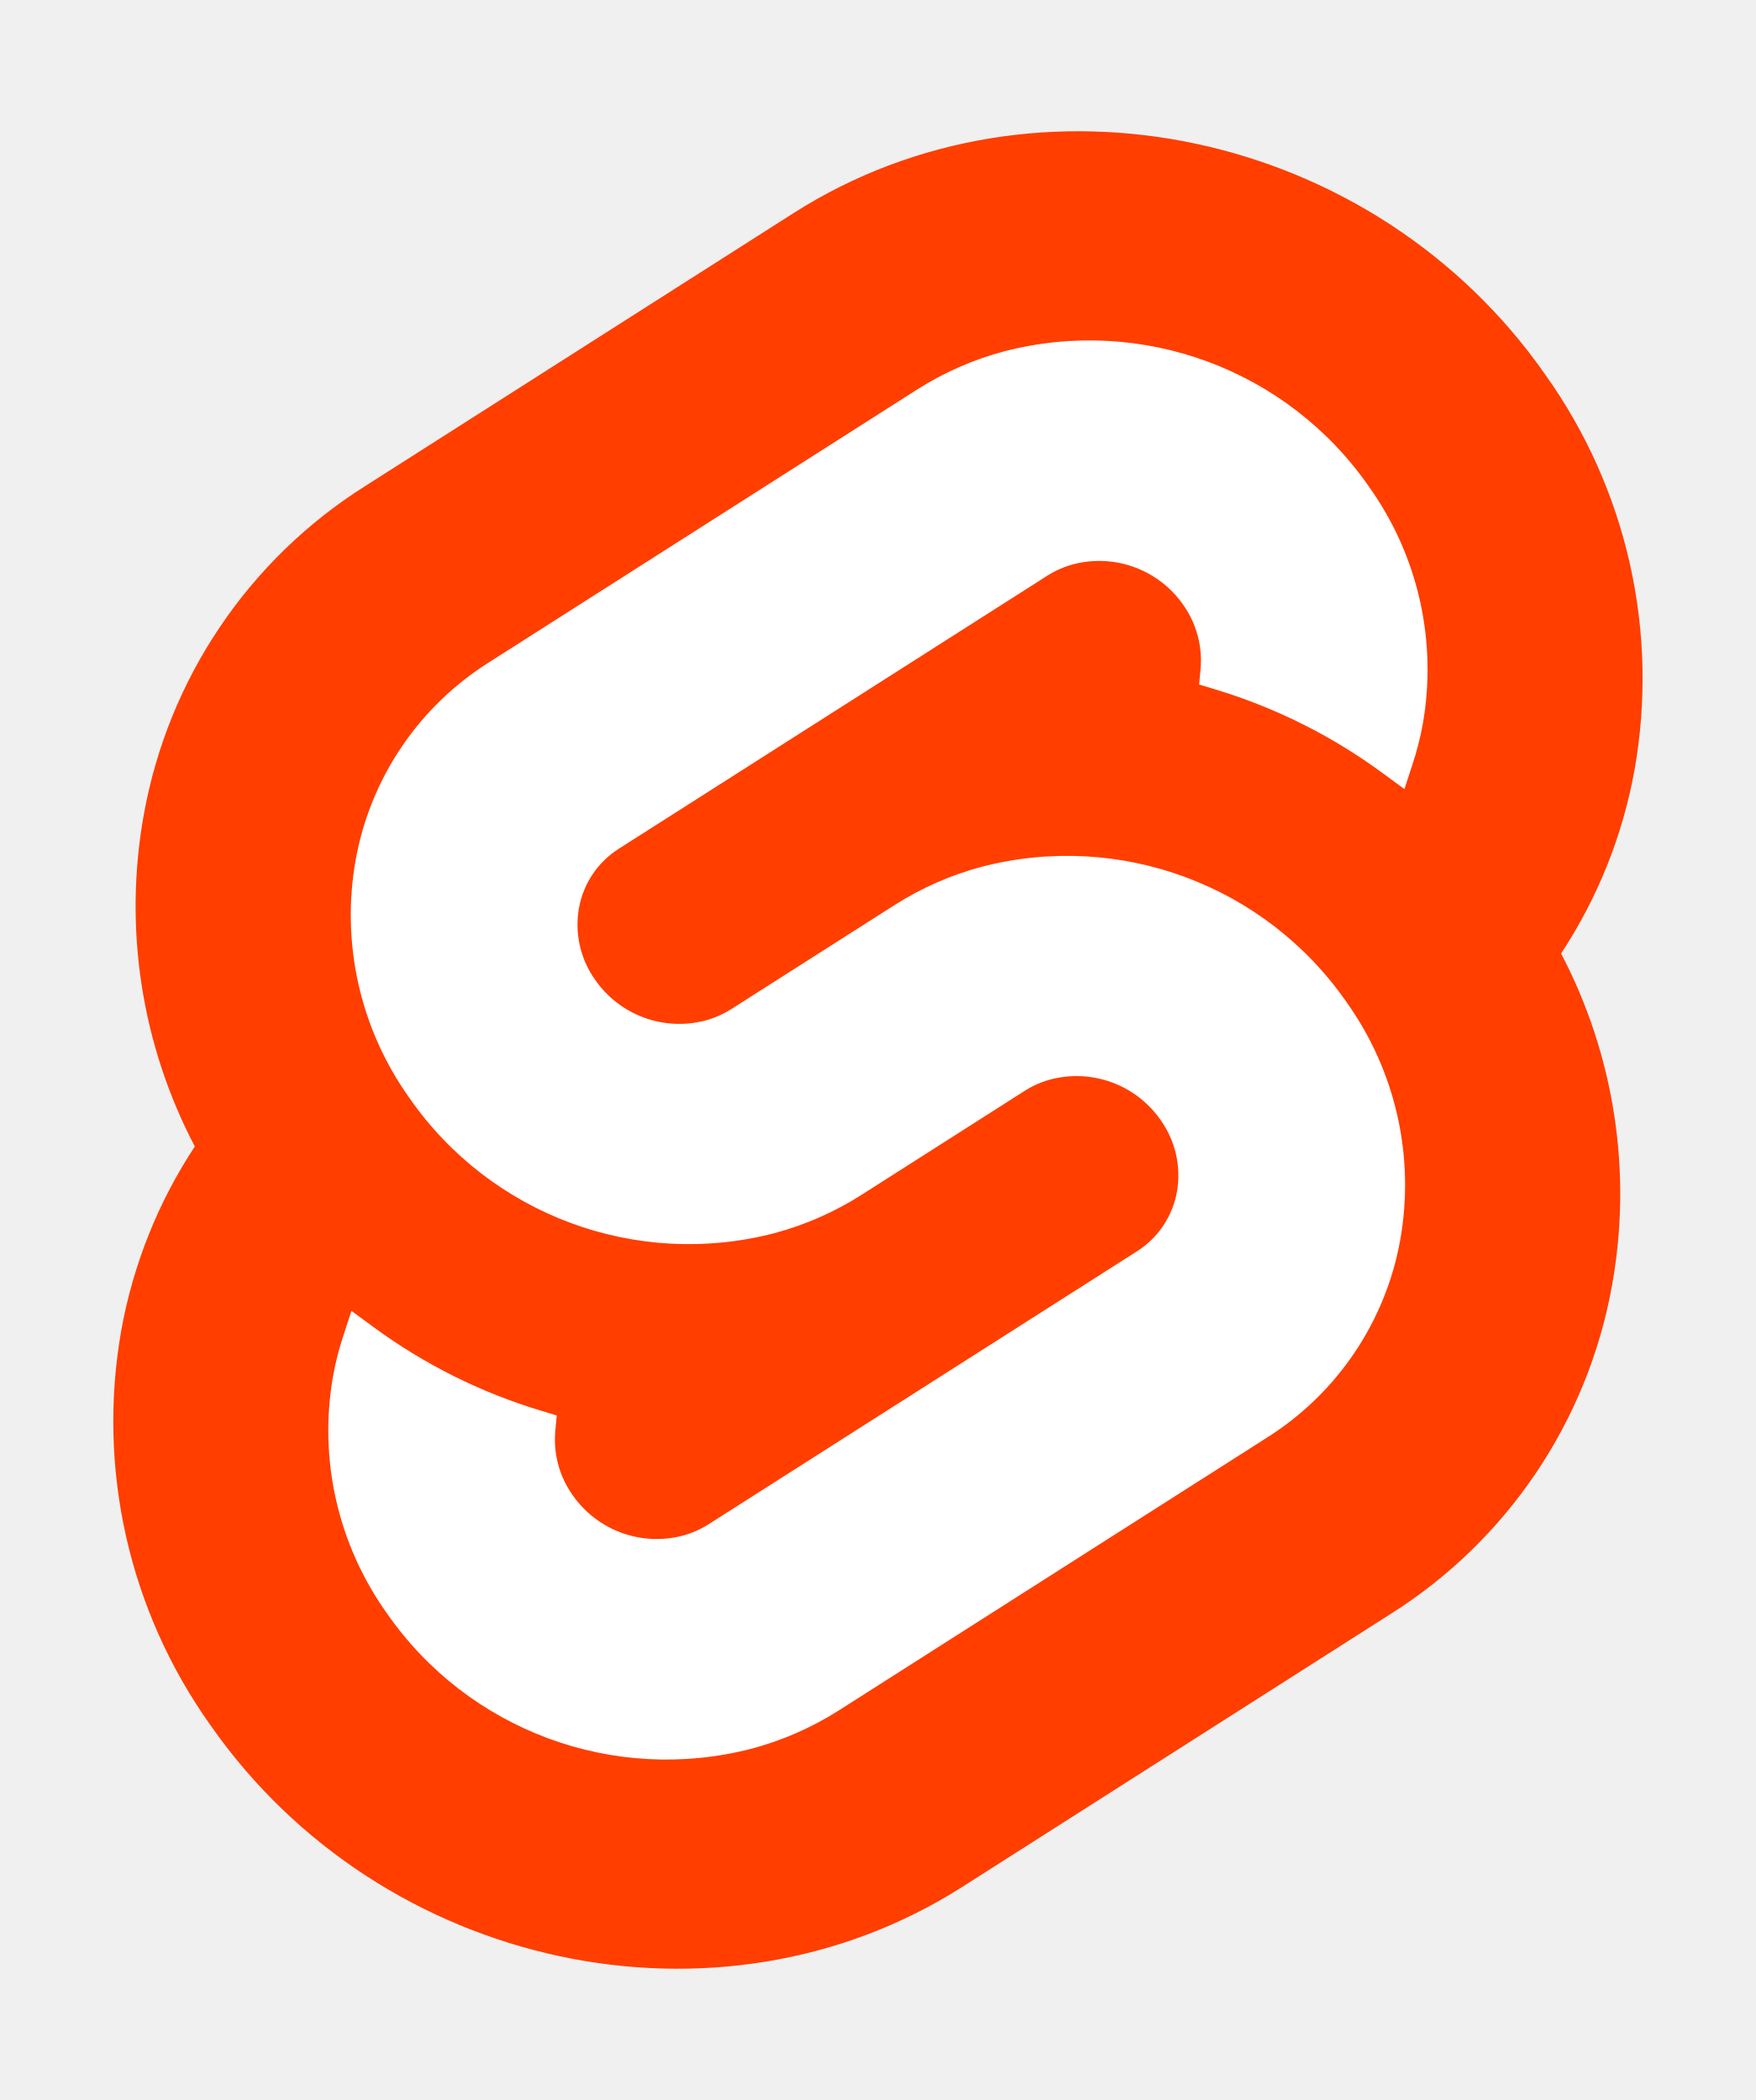
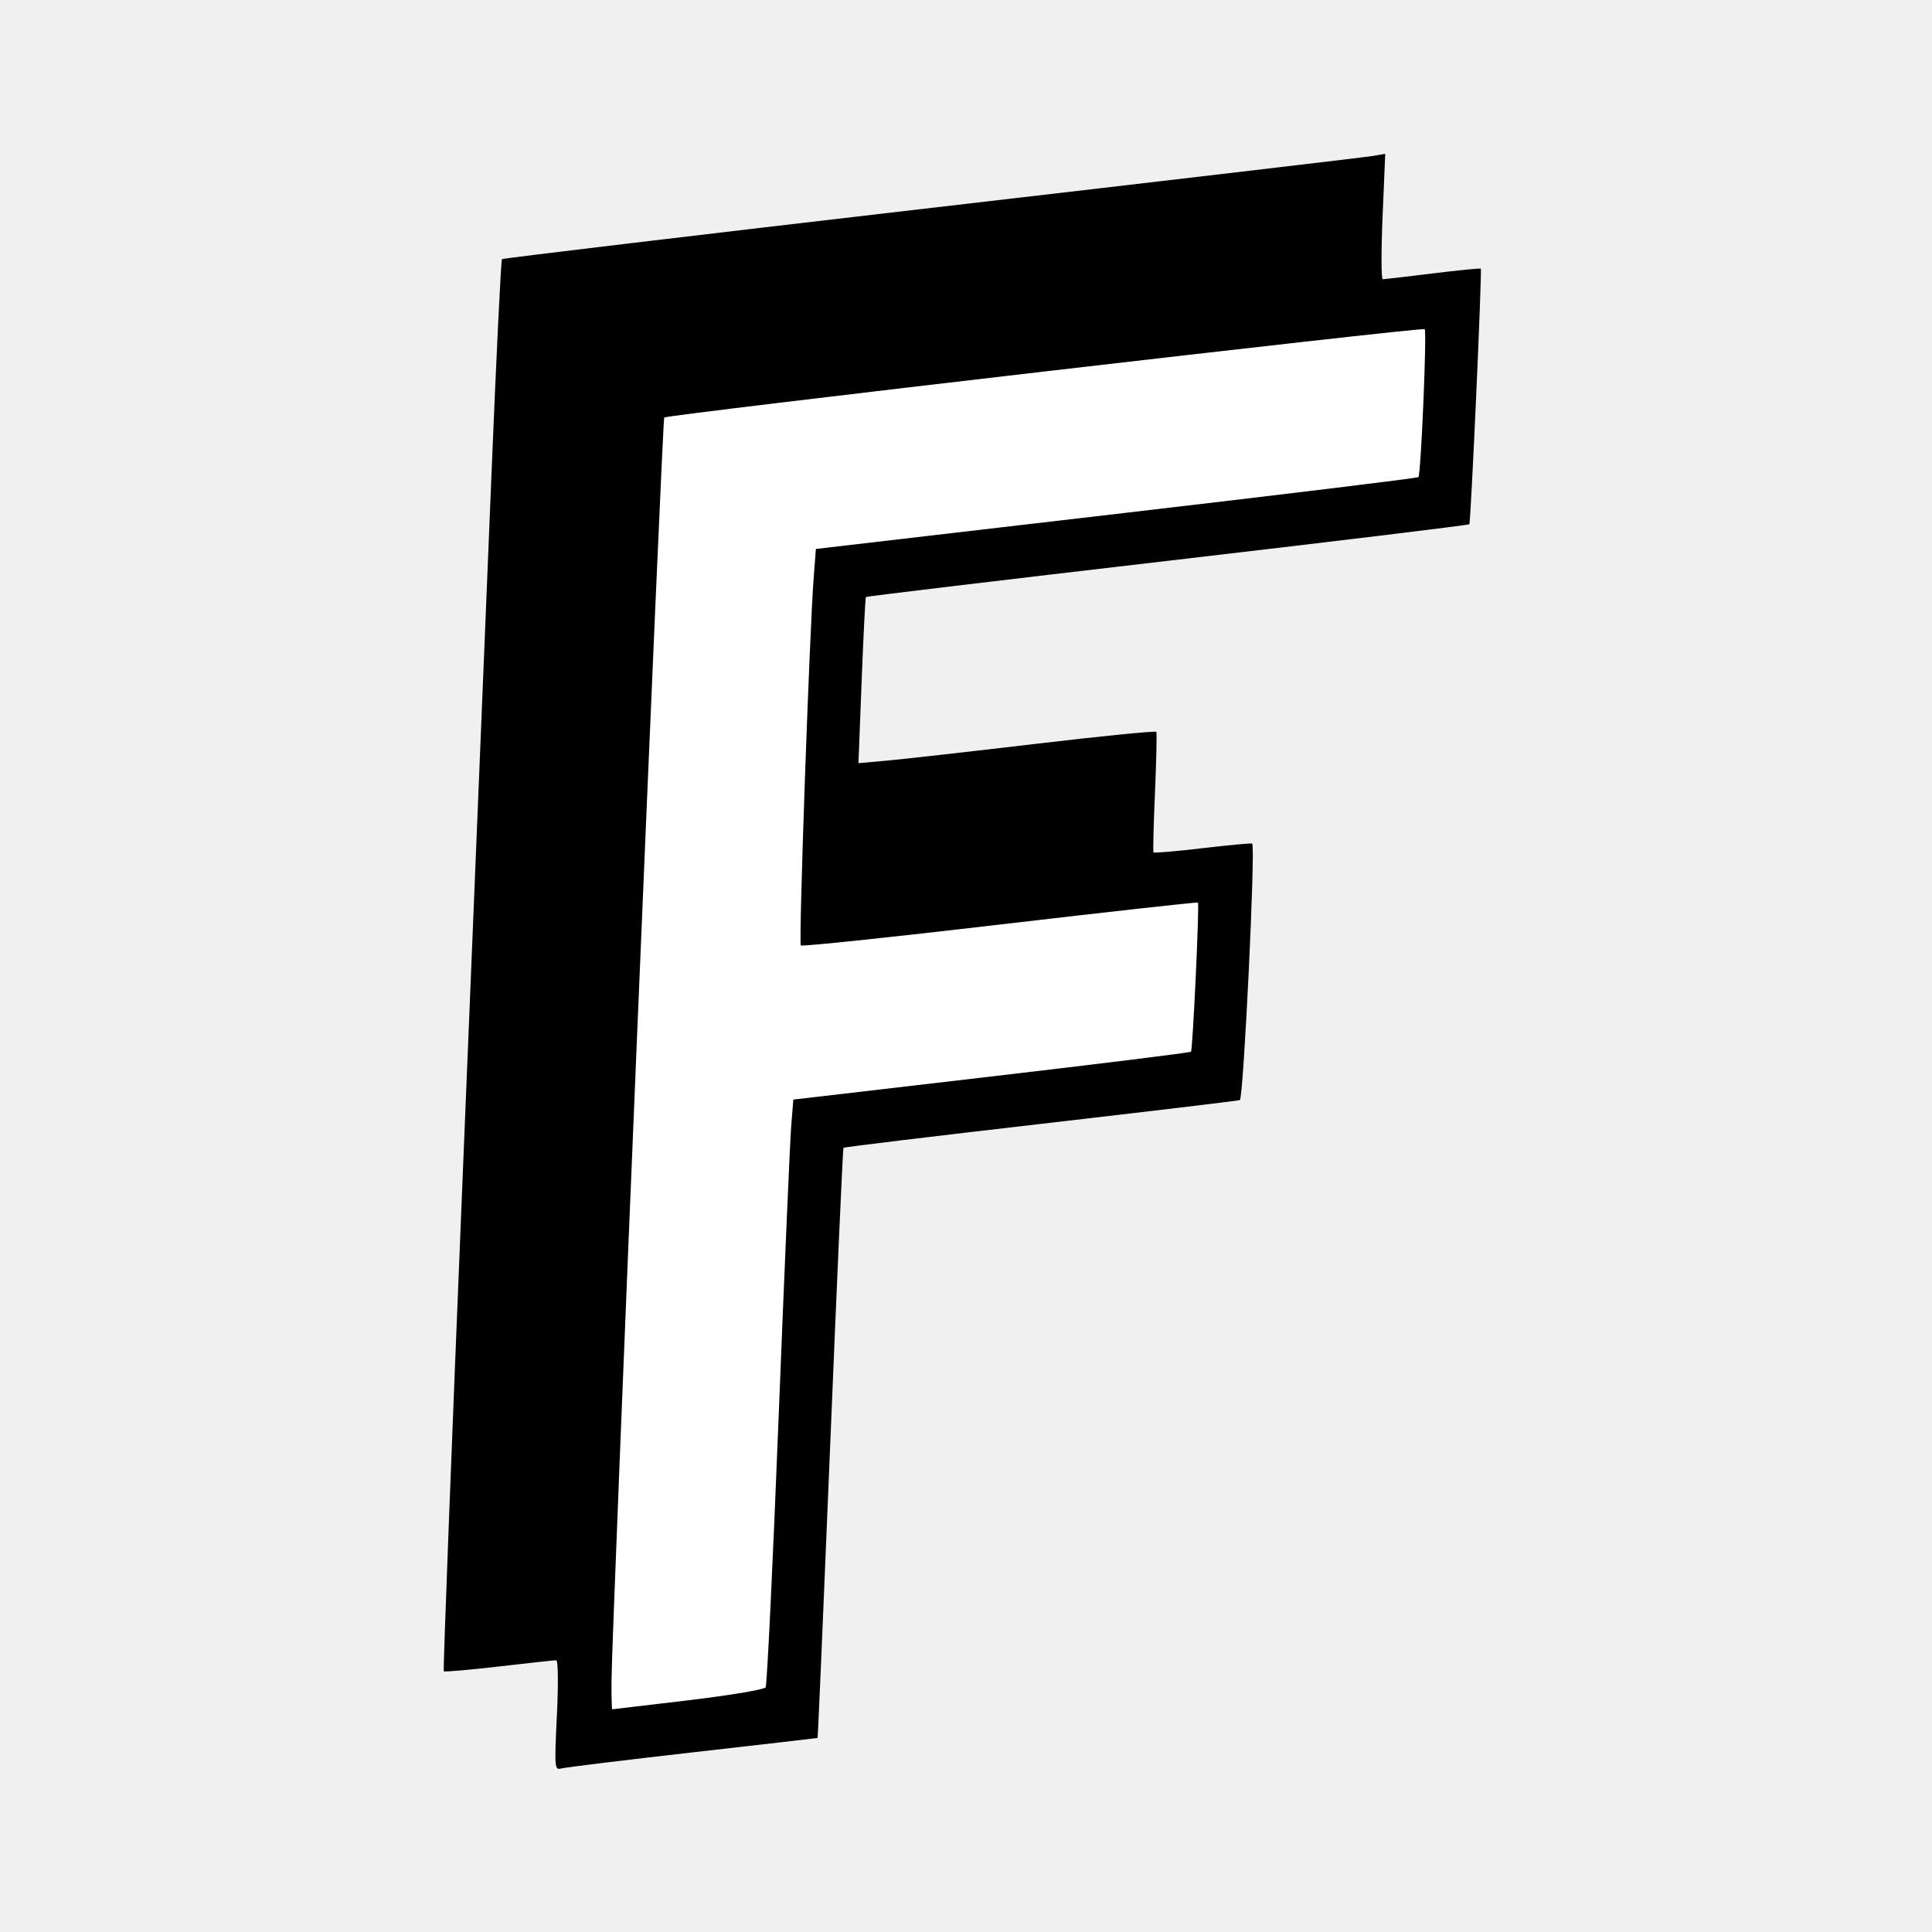
- <svg xmlns="http://www.w3.org/2000/svg" width="107" height="128" viewBox="0 0 107 128">
-   <path d="M94.157 22.819c-10.4-14.885-30.94-19.297-45.792-9.835L22.282 29.608A29.92 29.92 0 0 0 8.764 49.65a31.5 31.5 0 0 0 3.108 20.231 30 30 0 0 0-4.477 11.183 31.9 31.9 0 0 0 5.448 24.116c10.402 14.887 30.942 19.297 45.791 9.835l26.083-16.624A29.92 29.92 0 0 0 98.235 78.35a31.53 31.53 0 0 0-3.105-20.232 30 30 0 0 0 4.474-11.182 31.88 31.88 0 0 0-5.447-24.116" style="fill:#ff3e00" />
-   <path d="M45.817 106.582a20.72 20.72 0 0 1-22.237-8.243 19.17 19.17 0 0 1-3.277-14.503 18 18 0 0 1 .624-2.435l.49-1.498 1.337.981a33.6 33.6 0 0 0 10.203 5.098l.97.294-.09.968a5.85 5.85 0 0 0 1.052 3.878 6.24 6.24 0 0 0 6.695 2.485 5.8 5.8 0 0 0 1.603-.704L69.27 76.28a5.43 5.43 0 0 0 2.45-3.631 5.8 5.8 0 0 0-.987-4.371 6.24 6.24 0 0 0-6.698-2.487 5.7 5.7 0 0 0-1.6.704l-9.953 6.345a19 19 0 0 1-5.296 2.326 20.72 20.72 0 0 1-22.237-8.243 19.17 19.17 0 0 1-3.277-14.502 17.99 17.99 0 0 1 8.13-12.052l26.081-16.623a19 19 0 0 1 5.3-2.329 20.72 20.72 0 0 1 22.237 8.243 19.17 19.17 0 0 1 3.277 14.503 18 18 0 0 1-.624 2.435l-.49 1.498-1.337-.98a33.6 33.6 0 0 0-10.203-5.1l-.97-.294.09-.968a5.86 5.86 0 0 0-1.052-3.878 6.24 6.24 0 0 0-6.696-2.485 5.8 5.8 0 0 0-1.602.704L37.73 51.72a5.42 5.42 0 0 0-2.449 3.63 5.79 5.79 0 0 0 .986 4.372 6.24 6.24 0 0 0 6.698 2.486 5.8 5.8 0 0 0 1.602-.704l9.952-6.342a19 19 0 0 1 5.295-2.328 20.72 20.72 0 0 1 22.237 8.242 19.17 19.17 0 0 1 3.277 14.503 18 18 0 0 1-8.13 12.053l-26.081 16.622a19 19 0 0 1-5.3 2.328" style="fill:#fff" />
+ <svg xmlns="http://www.w3.org/2000/svg" version="1.1" width="512" height="512">
+   <svg version="1.1" width="512" height="512">
+     <svg width="512" height="512" version="1.1" viewBox="0 0 512 512" xml:space="preserve">
+       <g transform="translate(-79.396 -47.911)">
+         <path d="m456.67 133.12c-6.973 0.557-13.919 1.413-20.876 2.143-41.523 4.616-83.024 9.443-124.52 14.341-17.727 2.115-35.46 4.177-53.161 6.491-1.523 0.205-3.055 0.393-4.517 0.888-0.469 3.796-0.48 7.63-0.718 11.445-1.617 34.454-3.058 68.915-4.528 103.38-2.649 62.734-5.259 125.47-7.726 188.21-0.405 11.079-0.893 22.157-1.175 33.239 0.038 2.662-0.099 5.345 0.211 7.992 0.108 0.681 0.669 1.177 0.984 1.773 9.955-1.217 19.931-2.267 29.866-3.638 3.923-0.605 7.884-1.088 11.727-2.107 0.957-0.257 1.993-0.887 2.061-1.97 0.487-4.745 0.626-9.521 0.913-14.281 1.8-35.846 3.013-71.718 4.578-107.57 0.375-8.63 0.74-17.307 1.199-25.901 0.134-1.989 0.33-4.178 0.491-6.244 0.164-0.488 1.131-0.201 1.606-0.389 29.579-3.48 59.176-6.816 88.732-10.484 4.543-0.593 9.101-1.095 13.622-1.842 0.485-0.256 1.326-0.165 1.333-0.883 0.565-1.78 0.477-3.687 0.668-5.529 0.654-10.772 1.18-21.554 1.461-32.343 0.042-1.483 0.07-2.978-0.351-4.417-0.298-0.402-1.158-0.178-1.681-0.329-4.872 0.349-9.724 0.971-14.583 1.475-27.215 2.992-54.373 6.425-81.606 9.177-2.328 0.216-4.769 0.473-7.146 0.648 0.141-12.523 0.617-25.015 1.018-37.522 0.575-16.528 1.185-33.118 1.986-49.597 0.224-4.704 0.558-9.401 0.941-14.094 41.82-4.898 83.653-9.692 125.46-14.709 10.73-1.317 21.471-2.554 32.18-4.043 0.511-0.117 1.13-0.172 1.547-0.454 0.983-1.36 0.81-3.118 1.018-4.701 0.688-9.506 1.057-19.034 1.328-28.56 0.018-2.613 0.207-5.244-0.058-7.847-0.125-0.589-0.457-1.107-0.676-1.665-0.537-0.02-1.075-0.079-1.611-0.078z" fill="#fff" />
+         <path d="m226.98 502.5c0.41-8.441 0.332-14.594-0.186-14.603-0.492-8e-3 -7.316 0.733-15.165 1.647s-14.433 1.483-14.632 1.265c-0.199-0.218 2.043-58.897 4.983-130.4 2.94-71.5 6.386-155.51 7.659-186.69 1.273-31.181 2.527-56.89 2.788-57.131s51.549-6.363 113.97-13.605c62.425-7.242 114.99-13.424 116.8-13.74l3.301-0.573-0.702 16.621c-0.386 9.142-0.37 16.621 0.035 16.621 0.406 0 6.378-0.695 13.272-1.545s12.617-1.412 12.718-1.25c0.363 0.584-2.633 67.305-3.042 67.728-0.23 0.238-36.24 4.605-80.023 9.704-43.782 5.099-79.729 9.404-79.882 9.567-0.153 0.163-0.661 10.139-1.129 22.17l-0.851 21.874 7.5-0.673c4.125-0.37 21.815-2.363 39.312-4.429s31.953-3.506 32.126-3.201c0.173 0.305 0.014 7.53-0.353 16.055-0.367 8.525-0.548 15.676-0.402 15.89 0.146 0.215 6.015-0.287 13.042-1.115s12.93-1.375 13.119-1.215c0.921 0.782-2.301 67.672-3.274 67.981-0.587 0.186-24.395 3.03-52.906 6.32-28.511 3.29-51.972 6.129-52.136 6.31-0.164 0.181-1.737 35.429-3.496 78.329-1.759 42.9-3.273 78.034-3.364 78.076-0.091 0.042-15.016 1.764-33.166 3.827s-33.816 3.981-34.814 4.262c-1.716 0.483-1.776-0.282-1.105-14.077zm34.788-3.99c10.927-1.299 20.167-2.845 20.532-3.436 0.365-0.591 1.91-32.707 3.433-71.368 1.523-38.662 3.025-73.467 3.338-77.345l0.569-7.051 52.467-6.119c28.857-3.365 52.667-6.319 52.911-6.563 0.468-0.468 2.266-38.994 1.844-39.524-0.135-0.17-23.739 2.448-52.453 5.817s-52.472 5.862-52.794 5.54c-0.584-0.584 2.316-83.276 3.421-97.56l0.581-7.512 79.601-9.28c43.78-5.104 79.813-9.492 80.072-9.751 0.668-0.668 2.278-38.61 1.665-39.223-0.581-0.581-200.79 22.686-201.53 23.419-0.498 0.498-13.872 320.8-13.971 334.61-0.031 4.263 0.057 7.741 0.194 7.73 0.138-0.011 9.191-1.083 20.118-2.382z" />
+       </g>
+     </svg>
+   </svg>
+   <style>@media (prefers-color-scheme: light) { :root { filter: none; } }
+ @media (prefers-color-scheme: dark) { :root { filter: invert(100%); } }
+ </style>
</svg>
